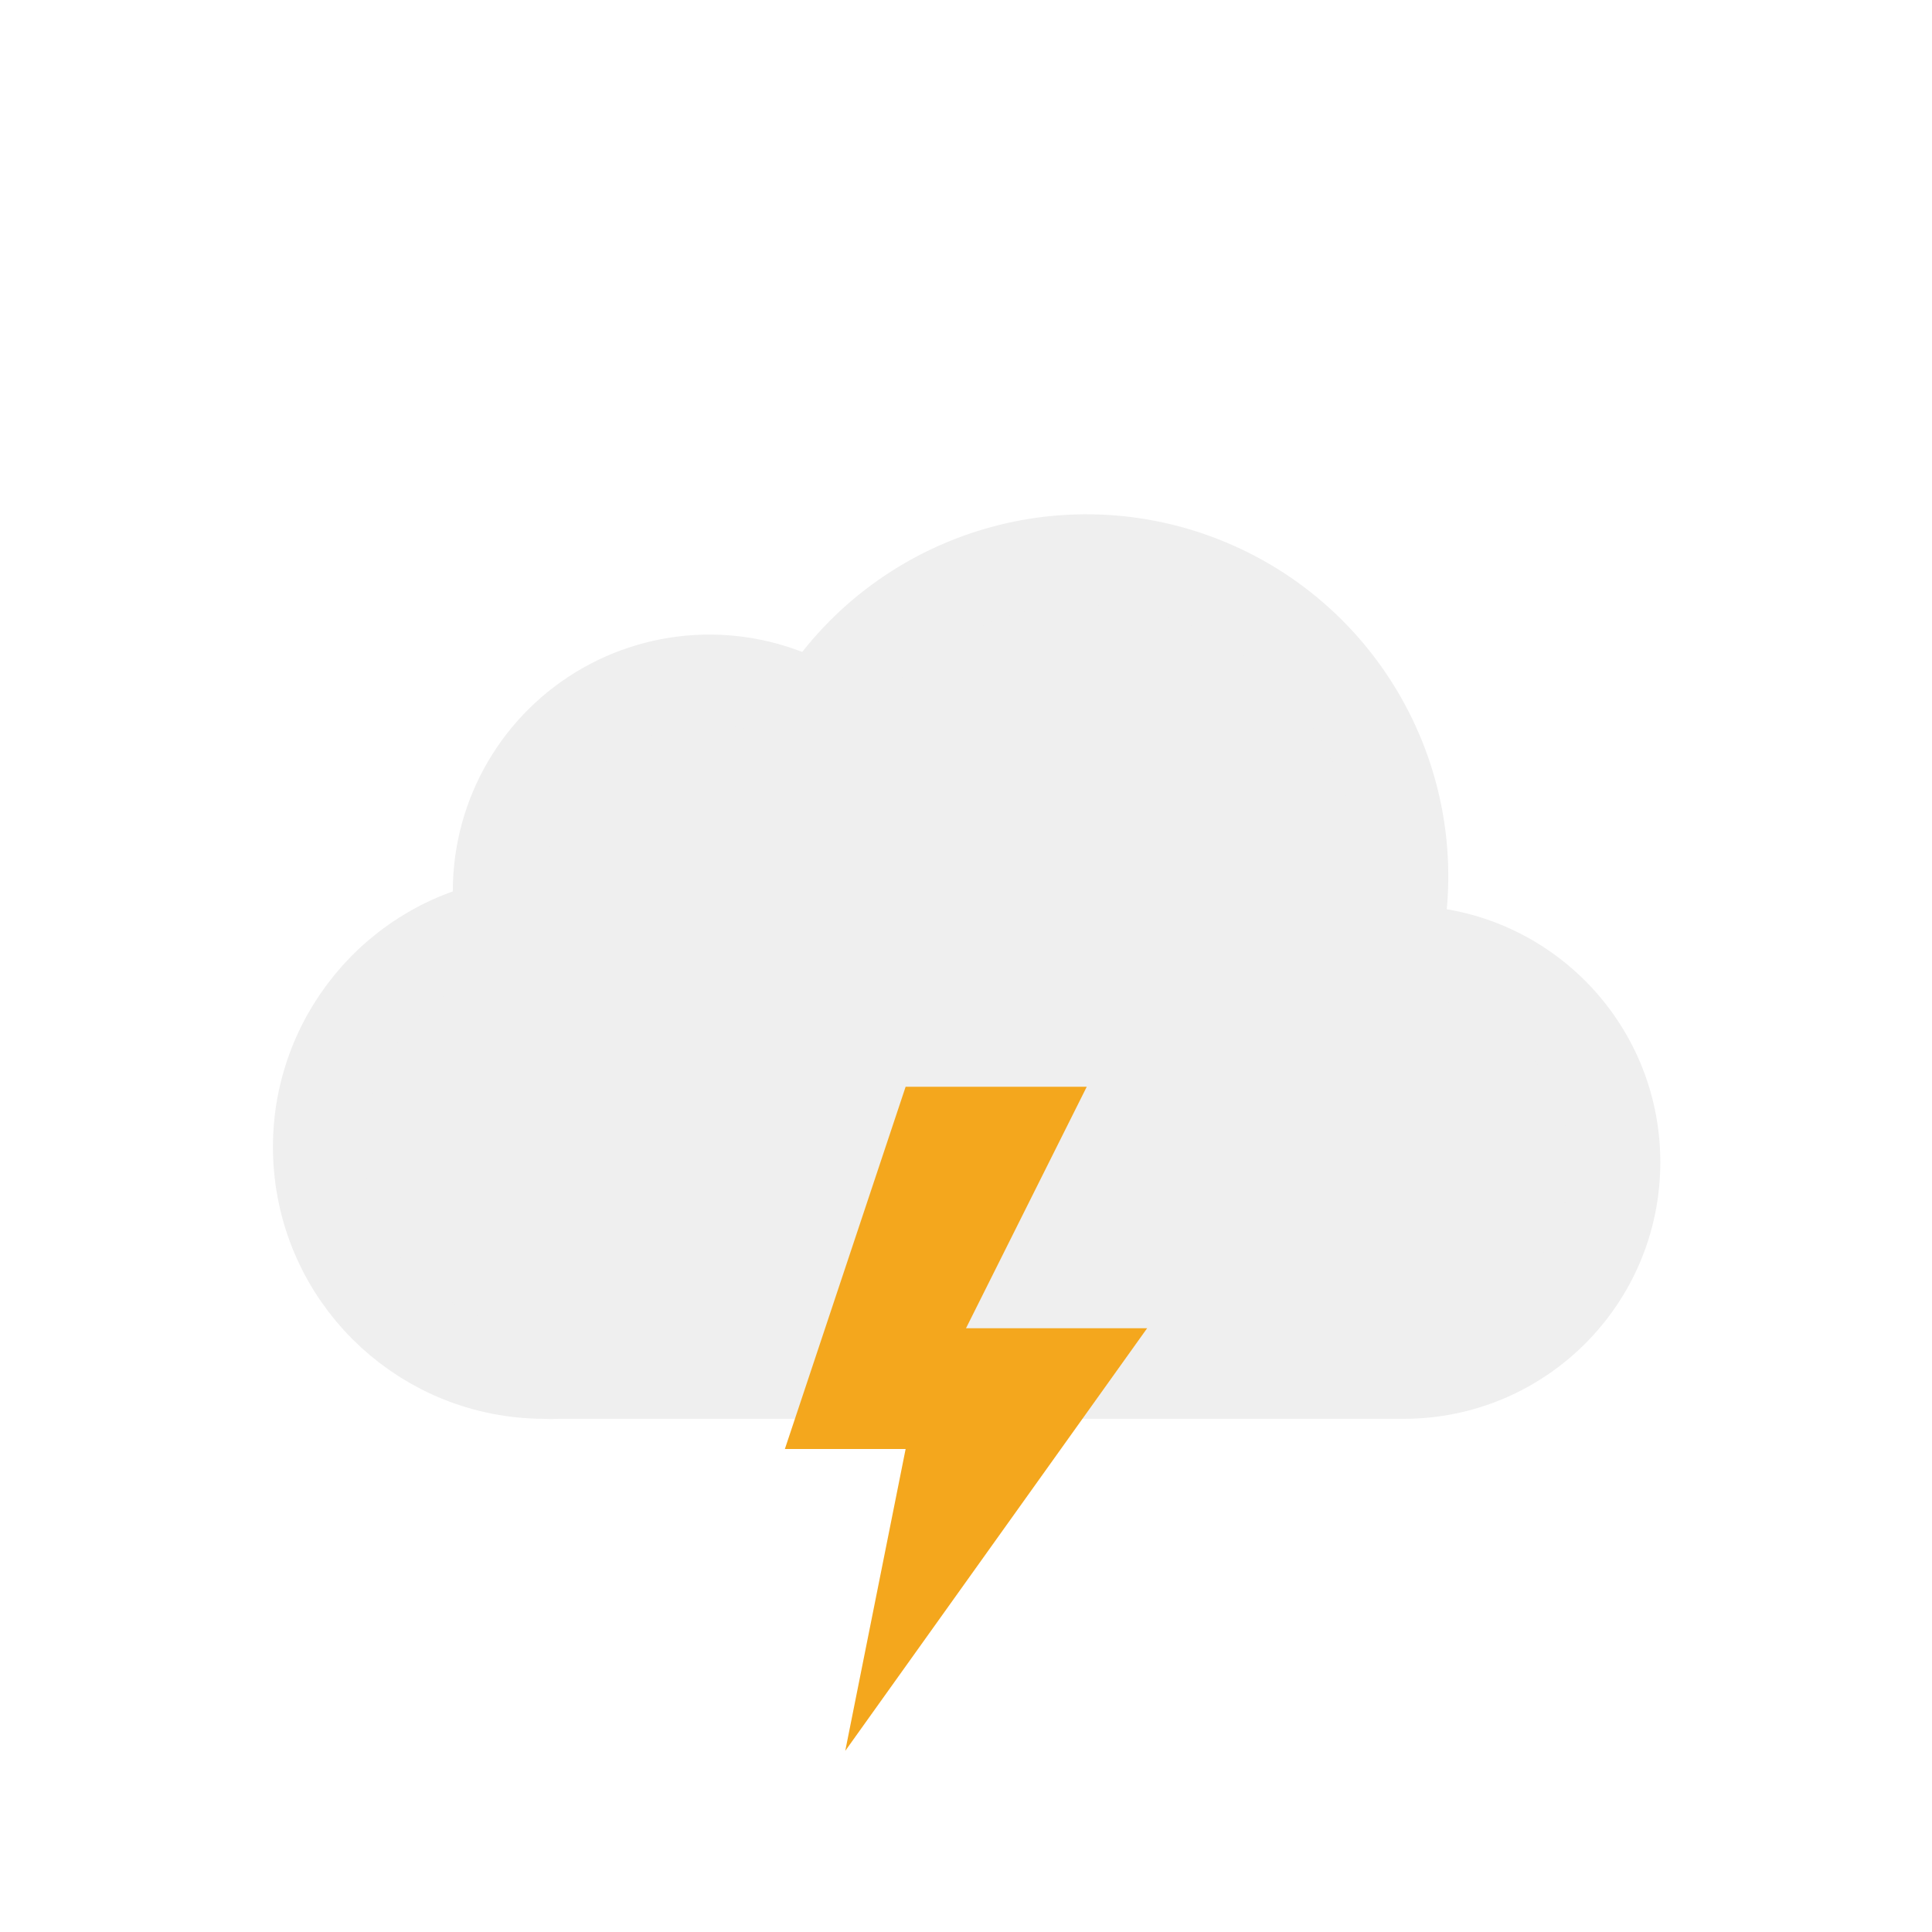
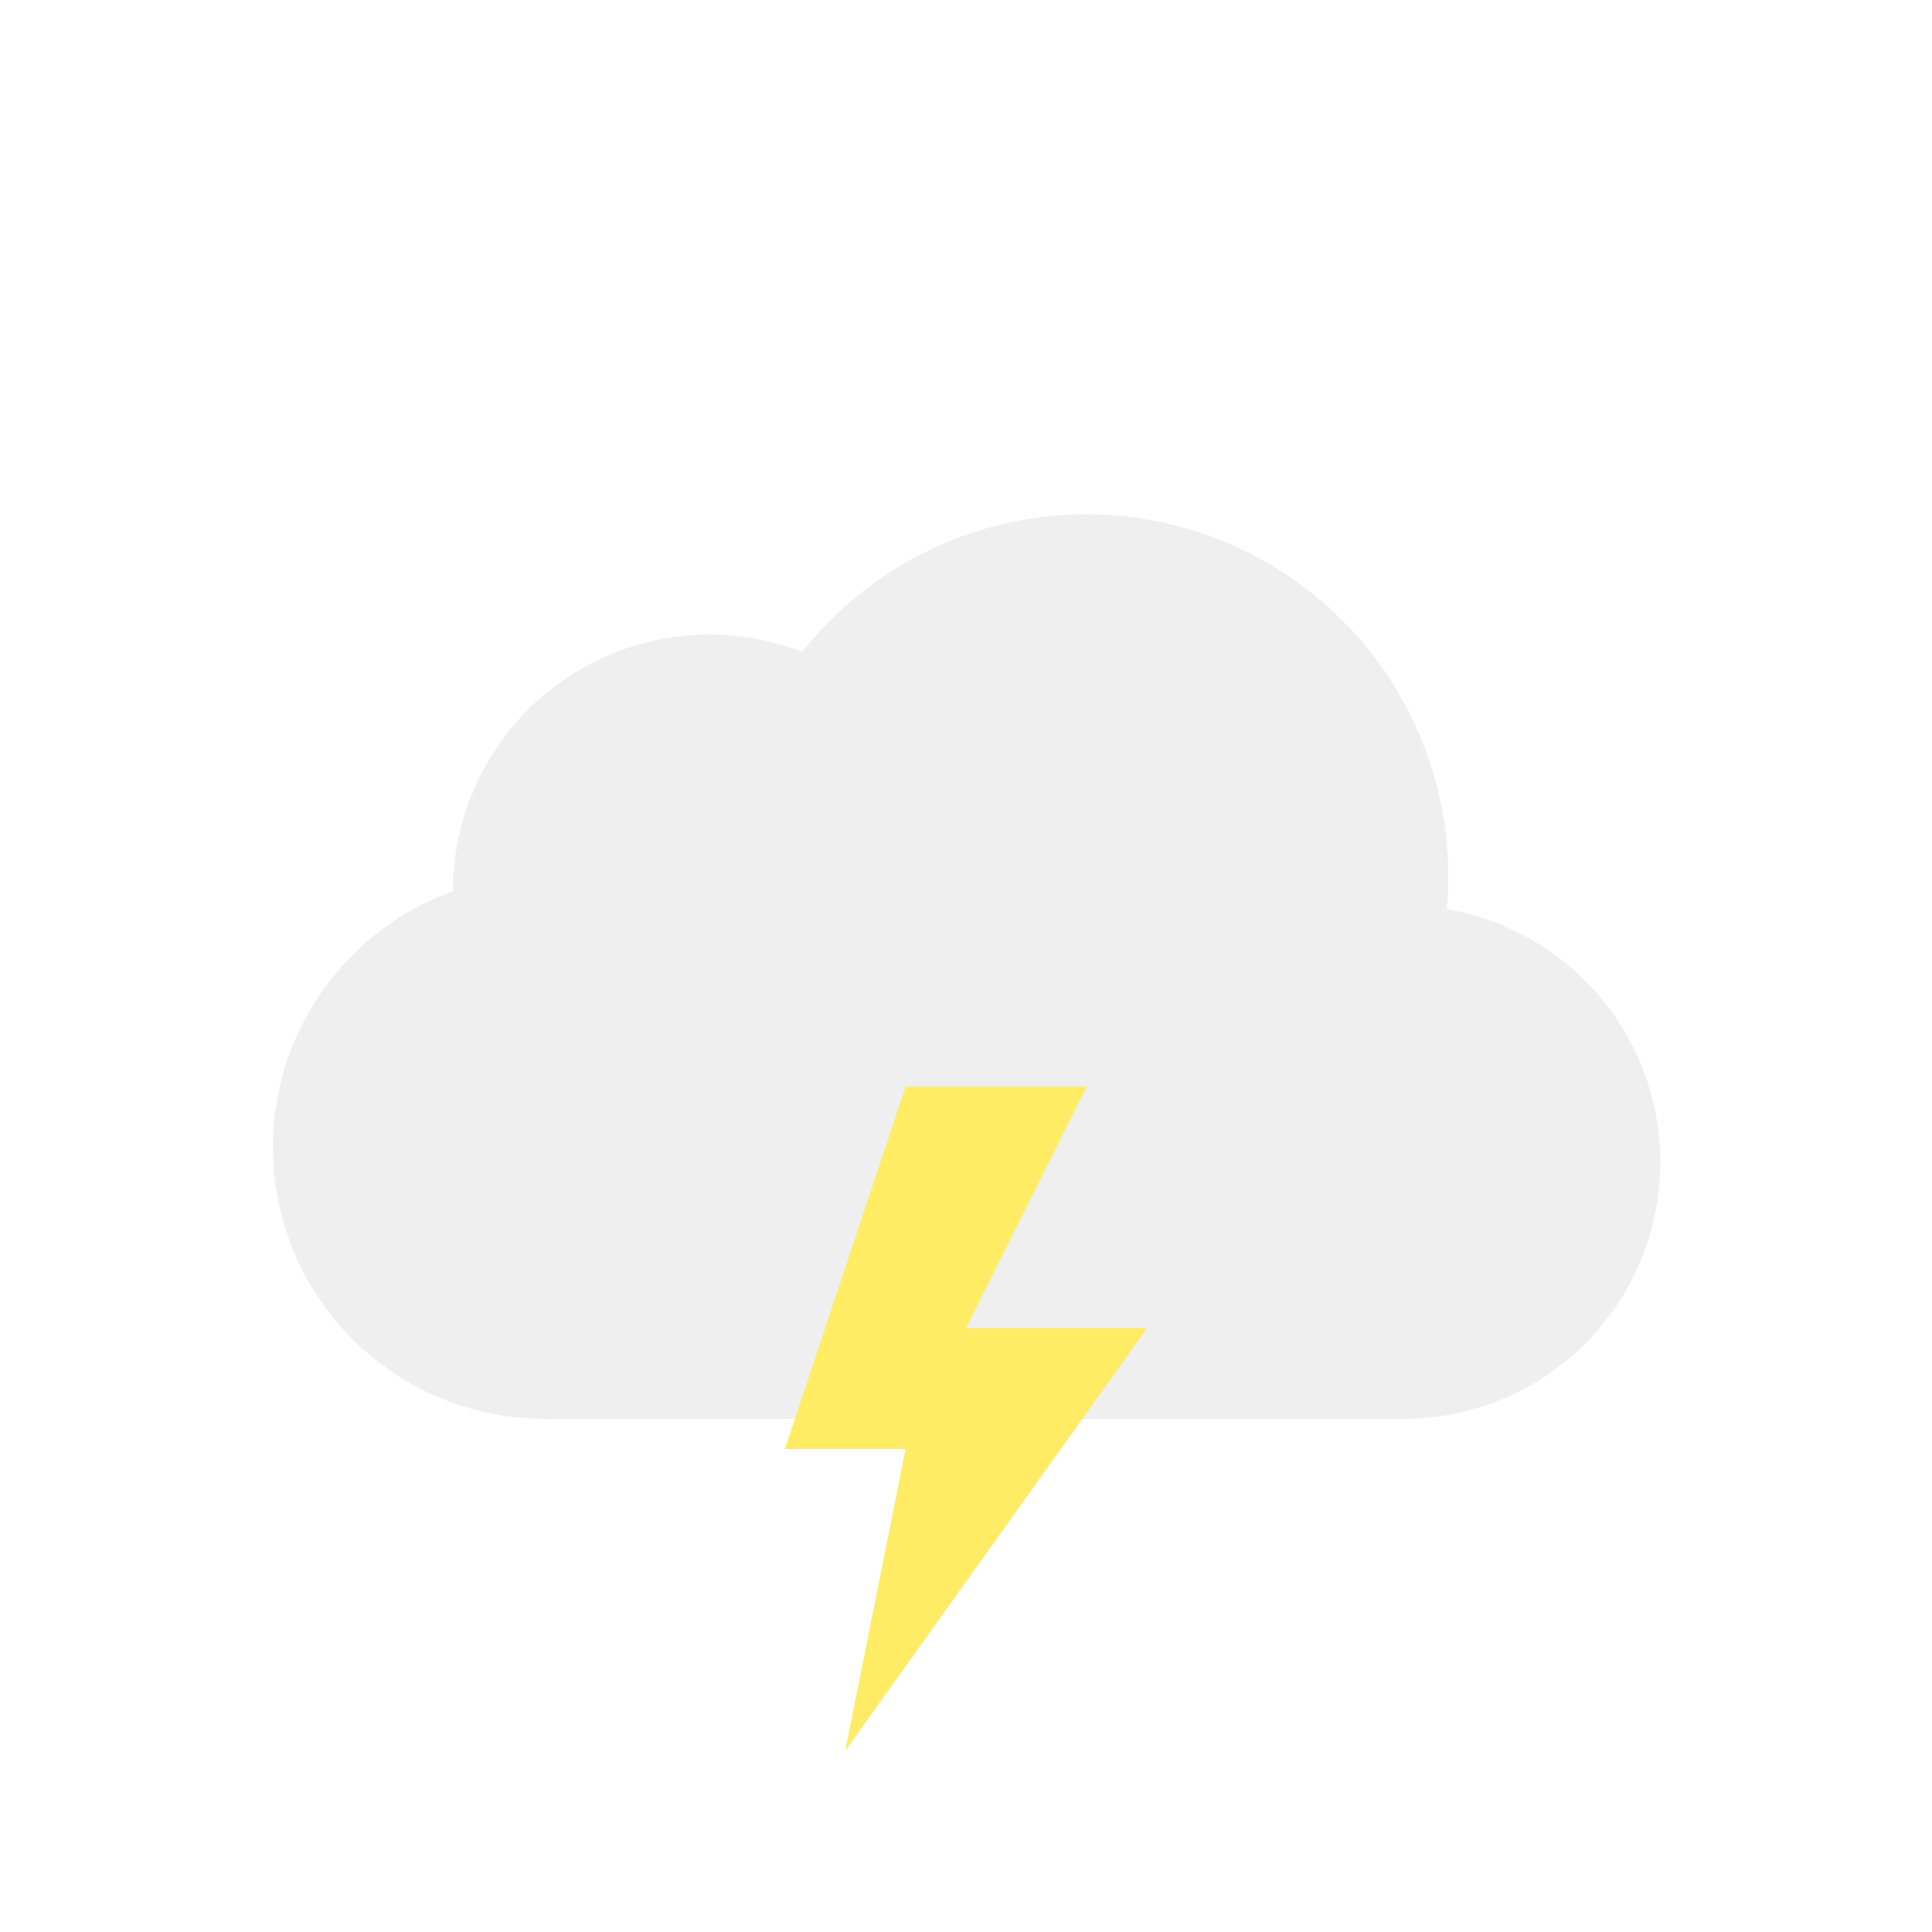
<svg xmlns="http://www.w3.org/2000/svg" viewBox="0 0 64 64">
  <path d="M46.5,31.5l-.32,0a10.49,10.49,0,0,0-19.11-8,7,7,0,0,0-10.57,6,7.21,7.21,0,0,0,.1,1.14A7.5,7.5,0,0,0,18,45.5a4.19,4.19,0,0,0,.5,0v0h28a7,7,0,0,0,0-14Z" fill="#efefef" stroke="#efefef" stroke-miterlimit="10" stroke-width="3" />
  <g>
-     <polygon points="30 36 26 48 30 48 28 58 38 44 32 44 36 36 30 36" fill="#f4a71d" />
+     <polygon points="30 36 26 48 30 48 28 58 38 44 32 44 36 36 30 36" fill="#ffec65" />
    <animate id="a" attributeName="opacity" values="1;1;1;1;1;1;0.1;1;0.1;1;1;0.1;1;0.1;1" dur="2s" repeatCount="indefinite" />
  </g>
</svg>
